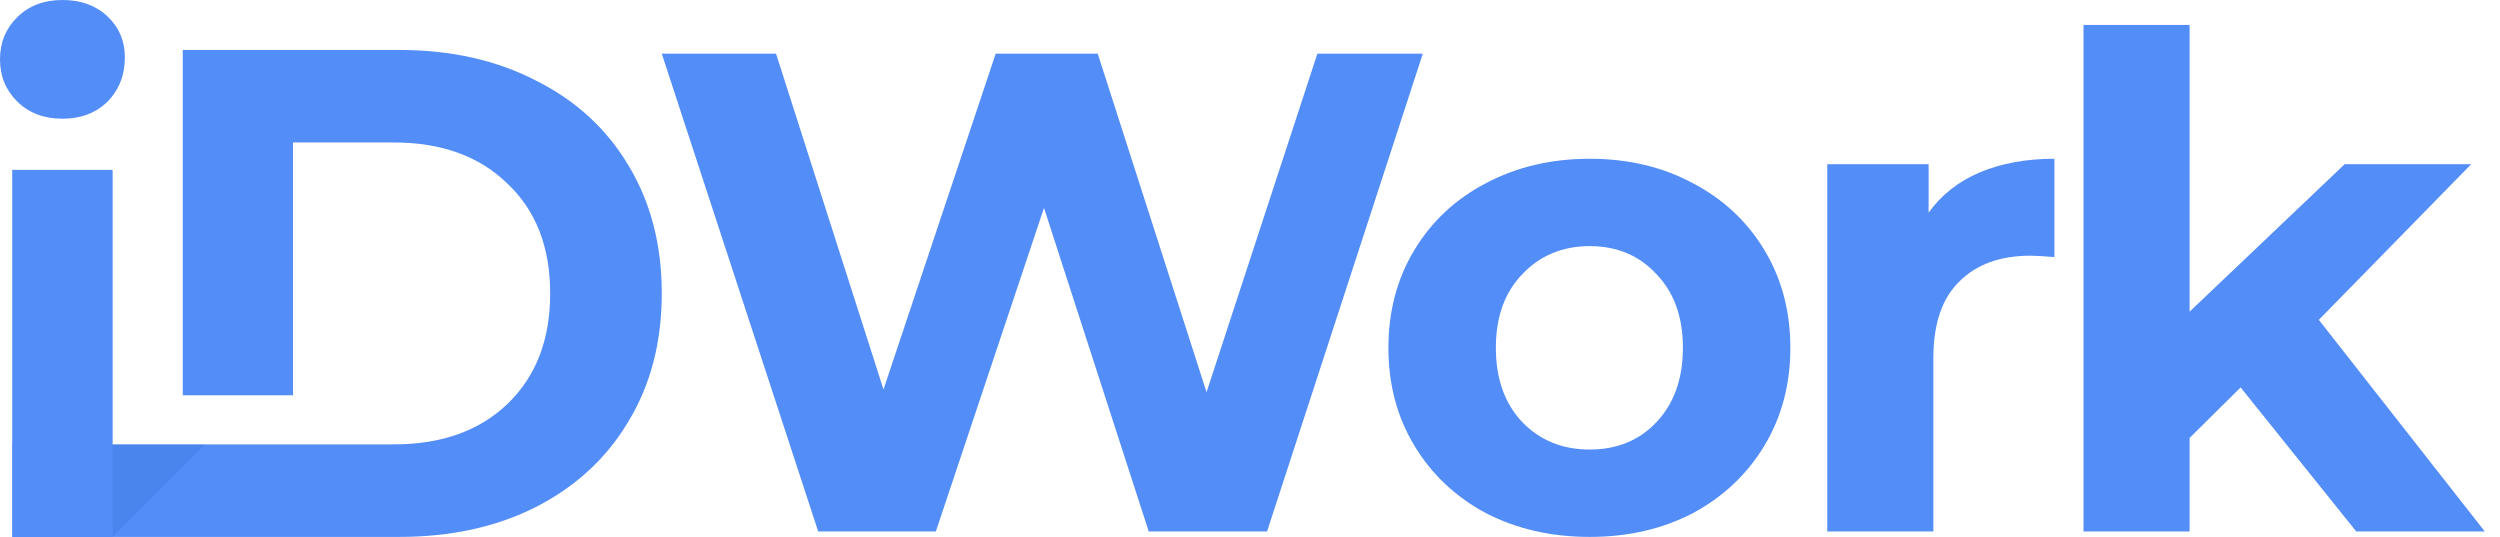
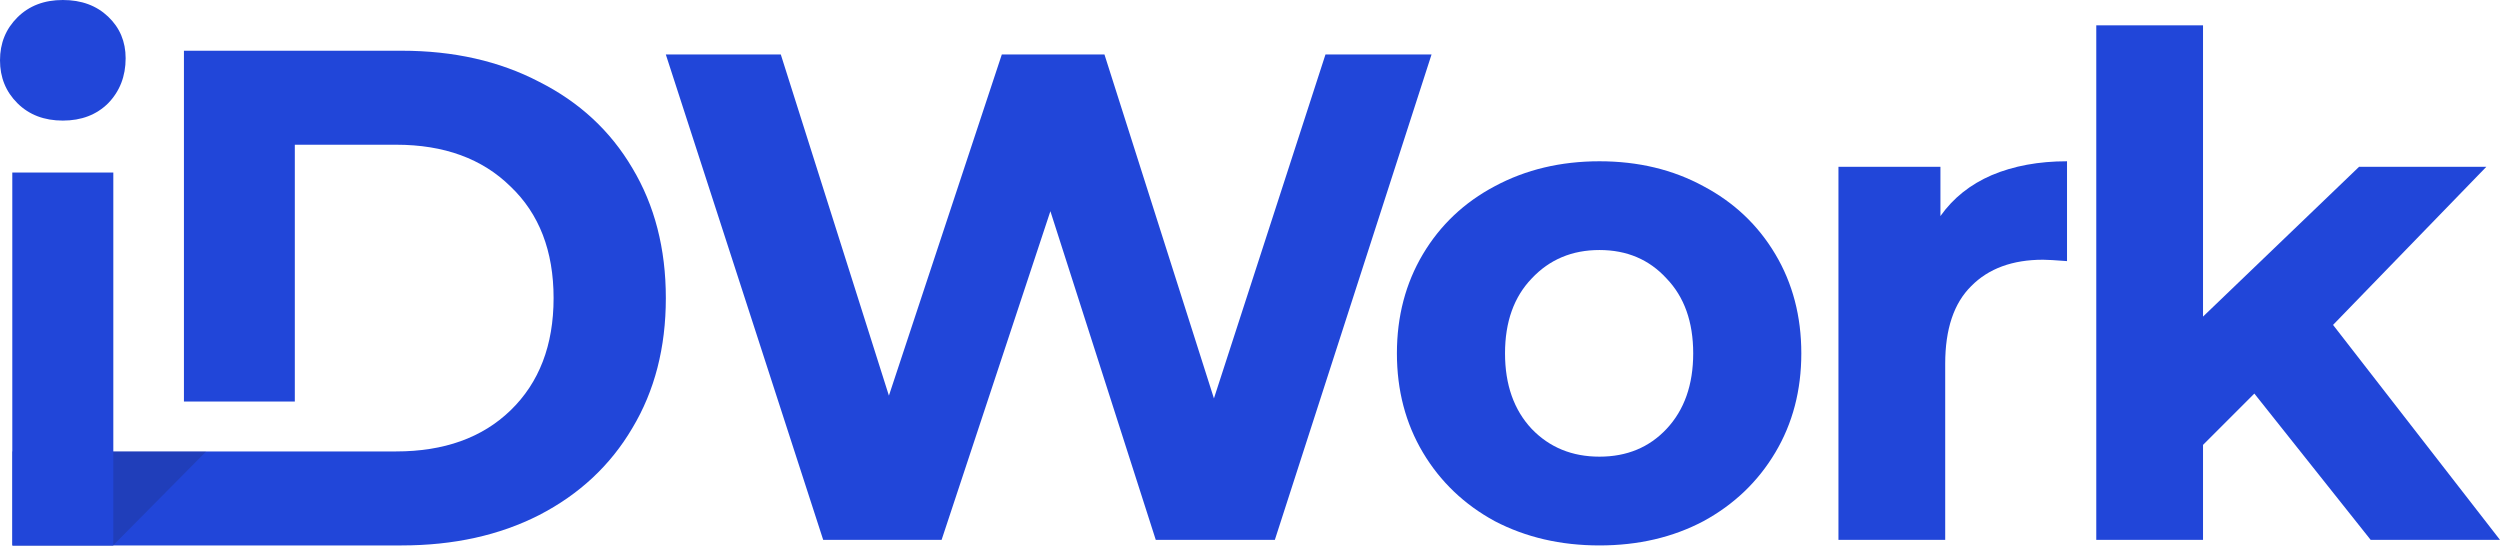
- <svg xmlns="http://www.w3.org/2000/svg" width="149" height="32" viewBox="0 0 149 32" fill="none">
-   <path d="M84.8 3.197L75.517 31.674H68.464L62.222 12.391L55.777 31.674H48.764L39.441 3.197H46.251L52.656 23.213L59.344 3.197H65.424L71.91 23.375L78.517 3.197H84.8Z" fill="#538DF7" />
-   <path d="M94.747 32C92.45 32 90.383 31.525 88.545 30.576C86.735 29.6 85.316 28.257 84.289 26.549C83.262 24.84 82.749 22.901 82.749 20.731C82.749 18.561 83.262 16.622 84.289 14.913C85.316 13.205 86.735 11.876 88.545 10.927C90.383 9.95 92.45 9.462 94.747 9.462C97.044 9.462 99.098 9.95 100.909 10.927C102.719 11.876 104.138 13.205 105.165 14.913C106.192 16.622 106.705 18.561 106.705 20.731C106.705 22.901 106.192 24.84 105.165 26.549C104.138 28.257 102.719 29.6 100.909 30.576C99.098 31.525 97.044 32 94.747 32ZM94.747 26.793C96.369 26.793 97.693 26.25 98.72 25.165C99.774 24.053 100.301 22.575 100.301 20.731C100.301 18.887 99.774 17.422 98.72 16.337C97.693 15.225 96.369 14.669 94.747 14.669C93.126 14.669 91.788 15.225 90.734 16.337C89.68 17.422 89.153 18.887 89.153 20.731C89.153 22.575 89.68 24.053 90.734 25.165C91.788 26.25 93.126 26.793 94.747 26.793Z" fill="#538DF7" />
-   <path d="M114.945 12.676C115.701 11.618 116.715 10.818 117.985 10.276C119.282 9.733 120.768 9.462 122.444 9.462V15.32C121.741 15.266 121.268 15.239 121.025 15.239C119.214 15.239 117.796 15.754 116.769 16.785C115.742 17.788 115.229 19.307 115.229 21.341V31.674H108.905V9.787H114.945V12.676Z" fill="#538DF7" />
-   <path d="M133.541 23.09L130.5 26.101V31.674H124.177V1.488H130.5V18.575L139.742 9.787H147.282L138.202 19.063L148.093 31.674H140.431L133.541 23.09Z" fill="#538DF7" />
-   <path d="M23.789 2.977H10.894V17.488V23.556H17.463V17.488V8.491H23.465C26.303 8.491 28.561 9.306 30.237 10.937C31.94 12.54 32.791 14.724 32.791 17.488C32.791 20.252 31.94 22.45 30.237 24.081C28.561 25.684 26.303 26.485 23.465 26.485H17.463H10.894H0.744V32H23.789C26.871 32 29.588 31.405 31.94 30.217C34.319 29.001 36.157 27.301 37.455 25.117C38.779 22.933 39.442 20.39 39.442 17.488C39.442 14.586 38.779 12.043 37.455 9.859C36.157 7.676 34.319 5.989 31.94 4.801C29.588 3.585 26.871 2.977 23.789 2.977Z" fill="#538DF7" />
-   <path opacity="0.2" fill-rule="evenodd" clip-rule="evenodd" d="M6.698 32L12.212 26.486H10.894H0.744V32H6.698Z" fill="#265DC1" />
-   <path d="M0.729 10.124H6.713V32H0.729V10.124ZM3.721 7.075C2.621 7.075 1.726 6.736 1.036 6.058C0.345 5.381 0 4.54 0 3.537C0 2.535 0.345 1.694 1.036 1.017C1.726 0.339 2.621 0 3.721 0C4.821 0 5.716 0.325 6.406 0.976C7.097 1.626 7.442 2.44 7.442 3.416C7.442 4.473 7.097 5.354 6.406 6.058C5.716 6.736 4.821 7.075 3.721 7.075Z" fill="#538DF7" />
+ <svg xmlns="http://www.w3.org/2000/svg" width="110" height="24" viewBox="0 0 110 24" fill="none">
+   <path d="M62.988 2.397L56.093 23.755H50.854L46.217 9.293L41.43 23.755H36.221L29.296 2.397H34.355L39.112 17.408L44.08 2.397H48.596L53.413 17.53L58.321 2.397H62.988Z" fill="#2146D9" />
+   <path d="M70.376 23.999C68.67 23.999 67.135 23.643 65.77 22.931C64.425 22.199 63.371 21.192 62.608 19.91C61.846 18.629 61.464 17.174 61.464 15.547C61.464 13.92 61.846 12.466 62.608 11.184C63.371 9.903 64.425 8.906 65.77 8.194C67.135 7.462 68.67 7.096 70.376 7.096C72.082 7.096 73.608 7.462 74.953 8.194C76.298 8.906 77.352 9.903 78.114 11.184C78.877 12.466 79.258 13.92 79.258 15.547C79.258 17.174 78.877 18.629 78.114 19.91C77.352 21.192 76.298 22.199 74.953 22.931C73.608 23.643 72.082 23.999 70.376 23.999ZM70.376 20.093C71.581 20.093 72.564 19.686 73.327 18.873C74.11 18.039 74.501 16.93 74.501 15.547C74.501 14.164 74.11 13.066 73.327 12.252C72.564 11.418 71.581 11.001 70.376 11.001C69.172 11.001 68.178 11.418 67.396 12.252C66.613 13.066 66.221 14.164 66.221 15.547C66.221 16.93 66.613 18.039 67.396 18.873C68.178 19.686 69.172 20.093 70.376 20.093Z" fill="#2146D9" />
+   <path d="M85.379 9.506C85.941 8.713 86.693 8.113 87.637 7.706C88.6 7.299 89.704 7.096 90.949 7.096V11.489C90.427 11.449 90.076 11.428 89.895 11.428C88.55 11.428 87.496 11.815 86.734 12.588C85.971 13.34 85.589 14.479 85.589 16.005V23.755H80.892V7.34H85.379V9.506Z" fill="#2146D9" />
+   <path d="M99.191 17.317L96.933 19.575V23.755H92.236V1.116H96.933V13.93L103.798 7.34H109.398L102.654 14.296L110 23.755H104.31L99.191 17.317Z" fill="#2146D9" />
+   <path d="M17.671 2.232H8.093V13.116V17.666H12.972V13.116V6.368H17.43C19.538 6.368 21.215 6.98 22.46 8.203C23.725 9.405 24.358 11.043 24.358 13.116C24.358 15.189 23.725 16.837 22.46 18.06C21.215 19.262 19.538 19.863 17.43 19.863H12.972H8.093H0.554V23.999H17.671C19.96 23.999 21.978 23.553 23.725 22.662C25.492 21.75 26.858 20.475 27.822 18.837C28.805 17.2 29.297 15.293 29.297 13.116C29.297 10.939 28.805 9.032 27.822 7.394C26.858 5.757 25.492 4.492 23.725 3.601C21.978 2.688 19.96 2.232 17.671 2.232Z" fill="#2146D9" />
+   <path opacity="0.2" fill-rule="evenodd" clip-rule="evenodd" d="M4.975 24L9.071 19.864H8.092H0.553V24H4.975Z" fill="#201F3B" />
+   <path d="M0.541 7.593H4.986V23.999H0.541V7.593ZM2.764 5.306C1.947 5.306 1.282 5.052 0.769 4.544C0.256 4.035 0 3.405 0 2.653C0 1.901 0.256 1.271 0.769 0.762C1.282 0.254 1.947 0 2.764 0C3.581 0 4.245 0.244 4.758 0.732C5.271 1.22 5.528 1.83 5.528 2.562C5.528 3.354 5.271 4.015 4.758 4.544C4.245 5.052 3.581 5.306 2.764 5.306Z" fill="#2146D9" />
</svg>
